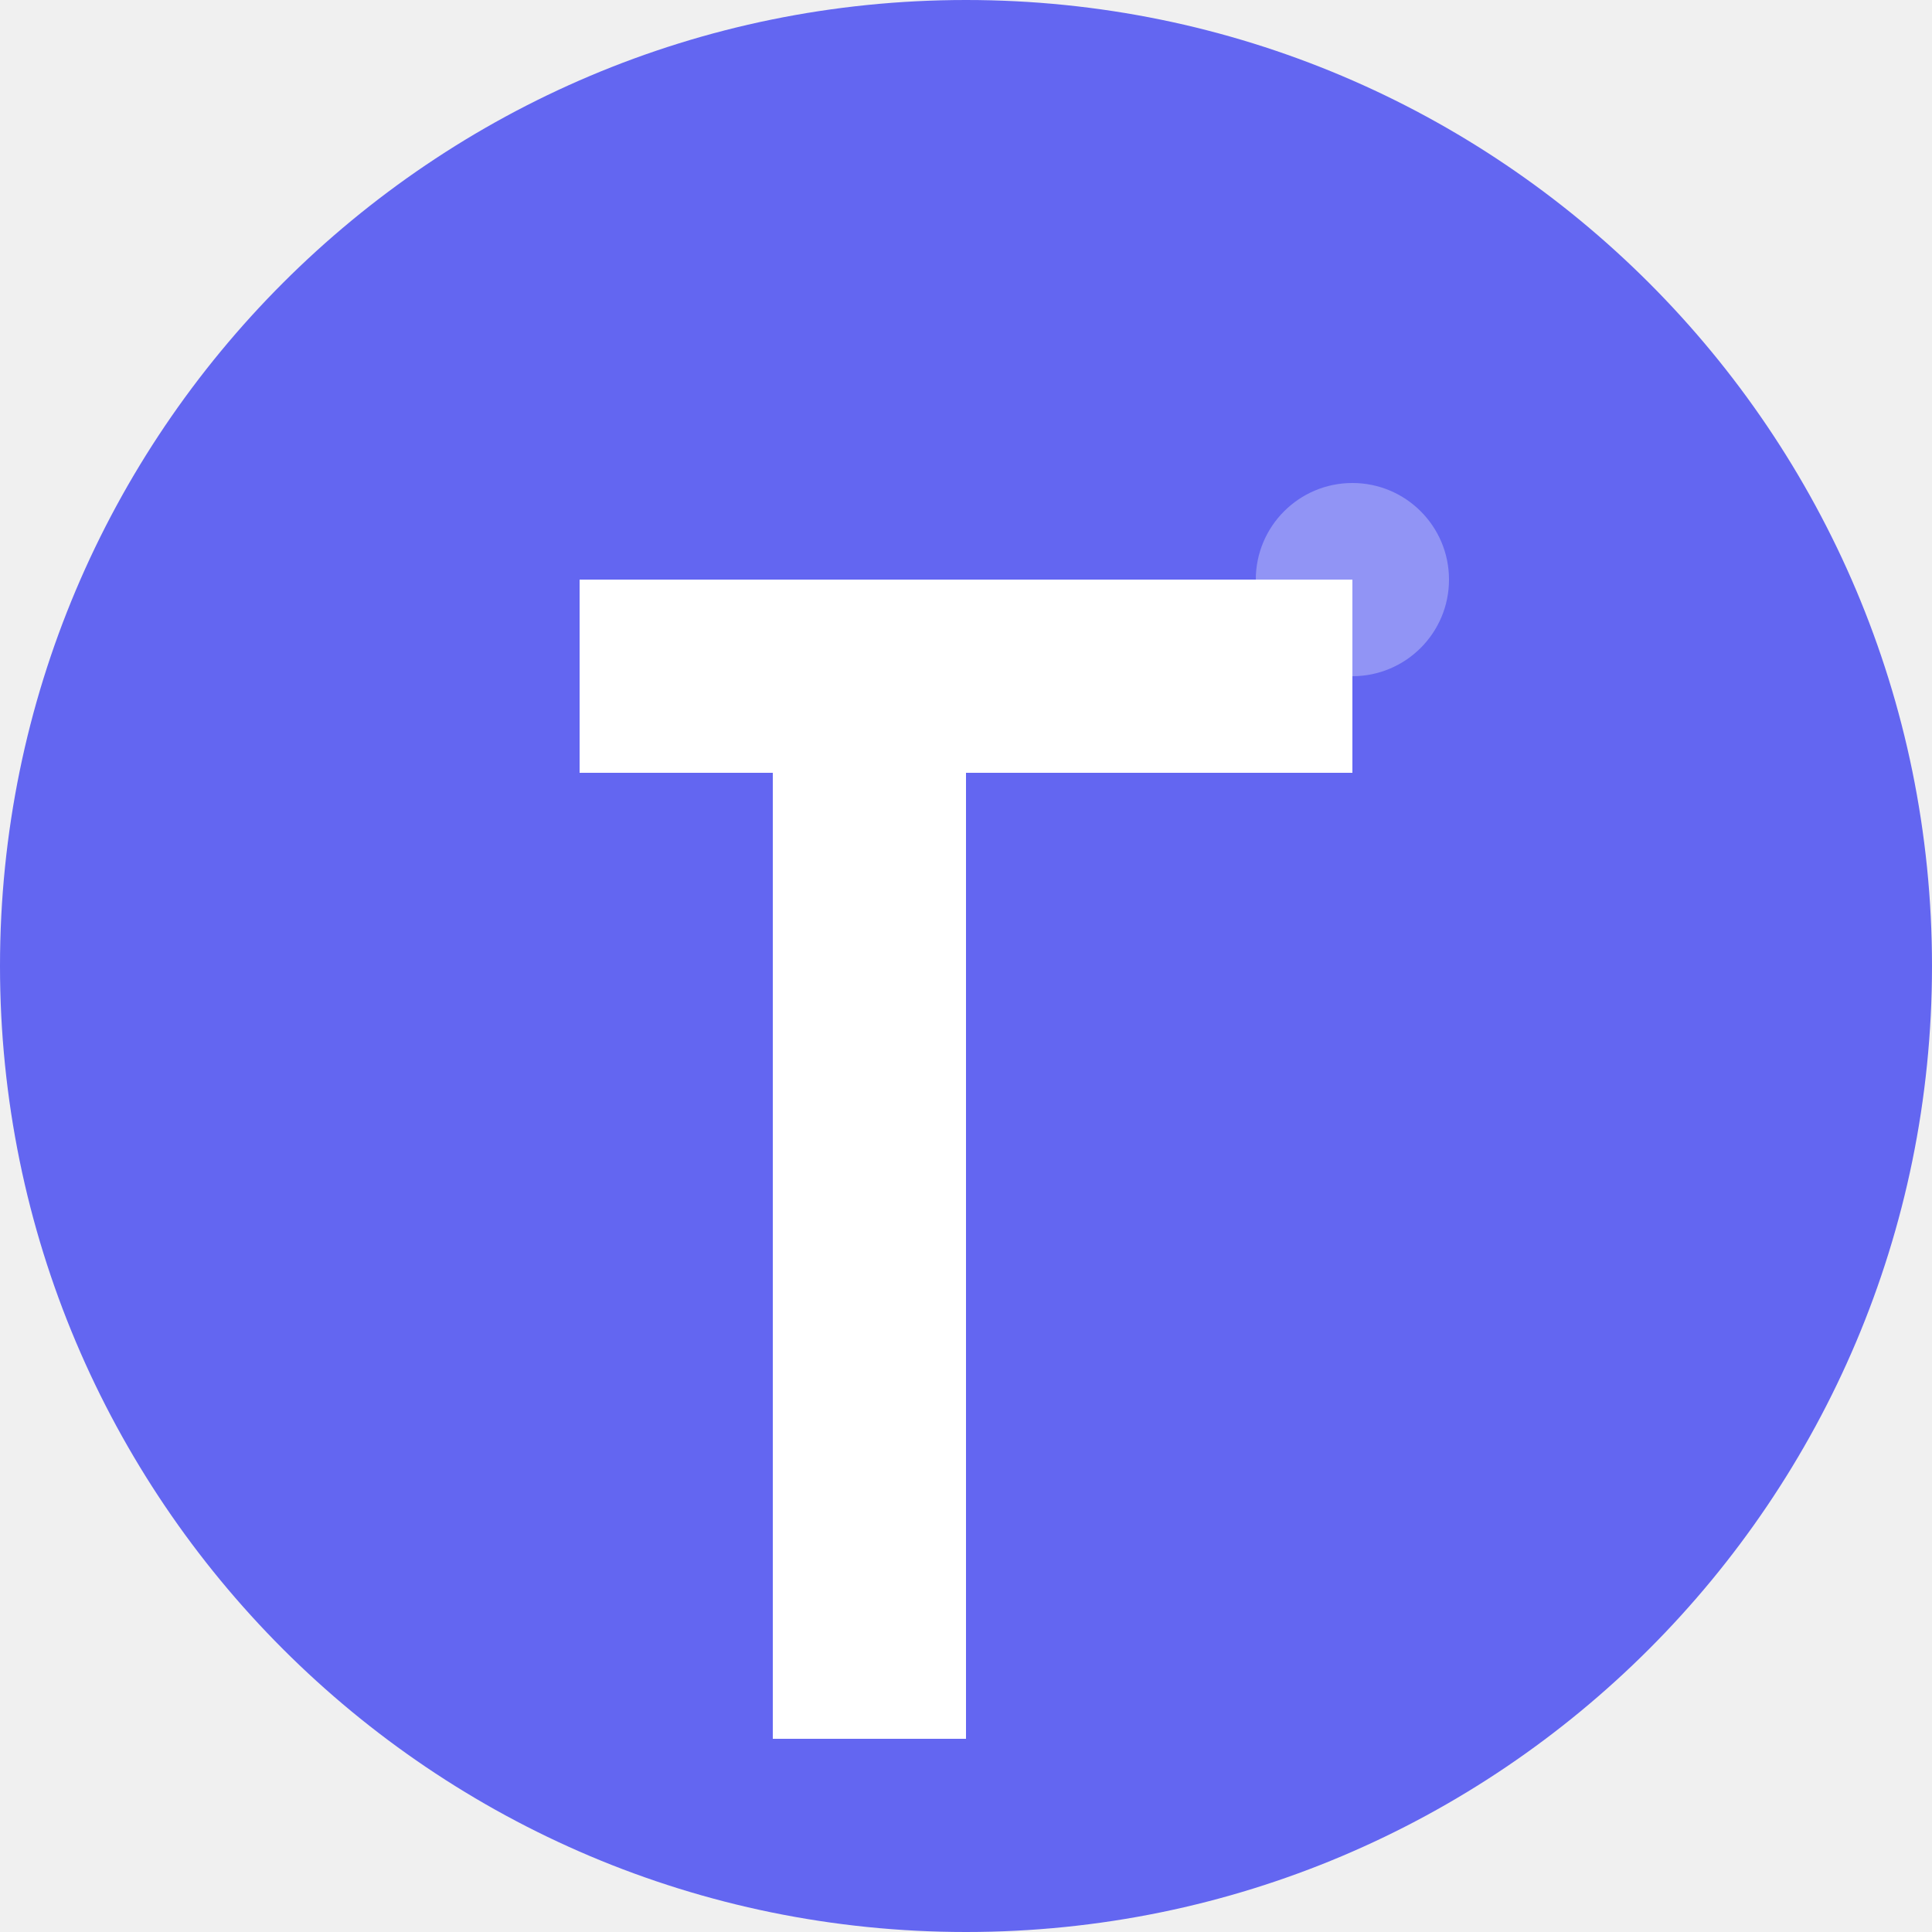
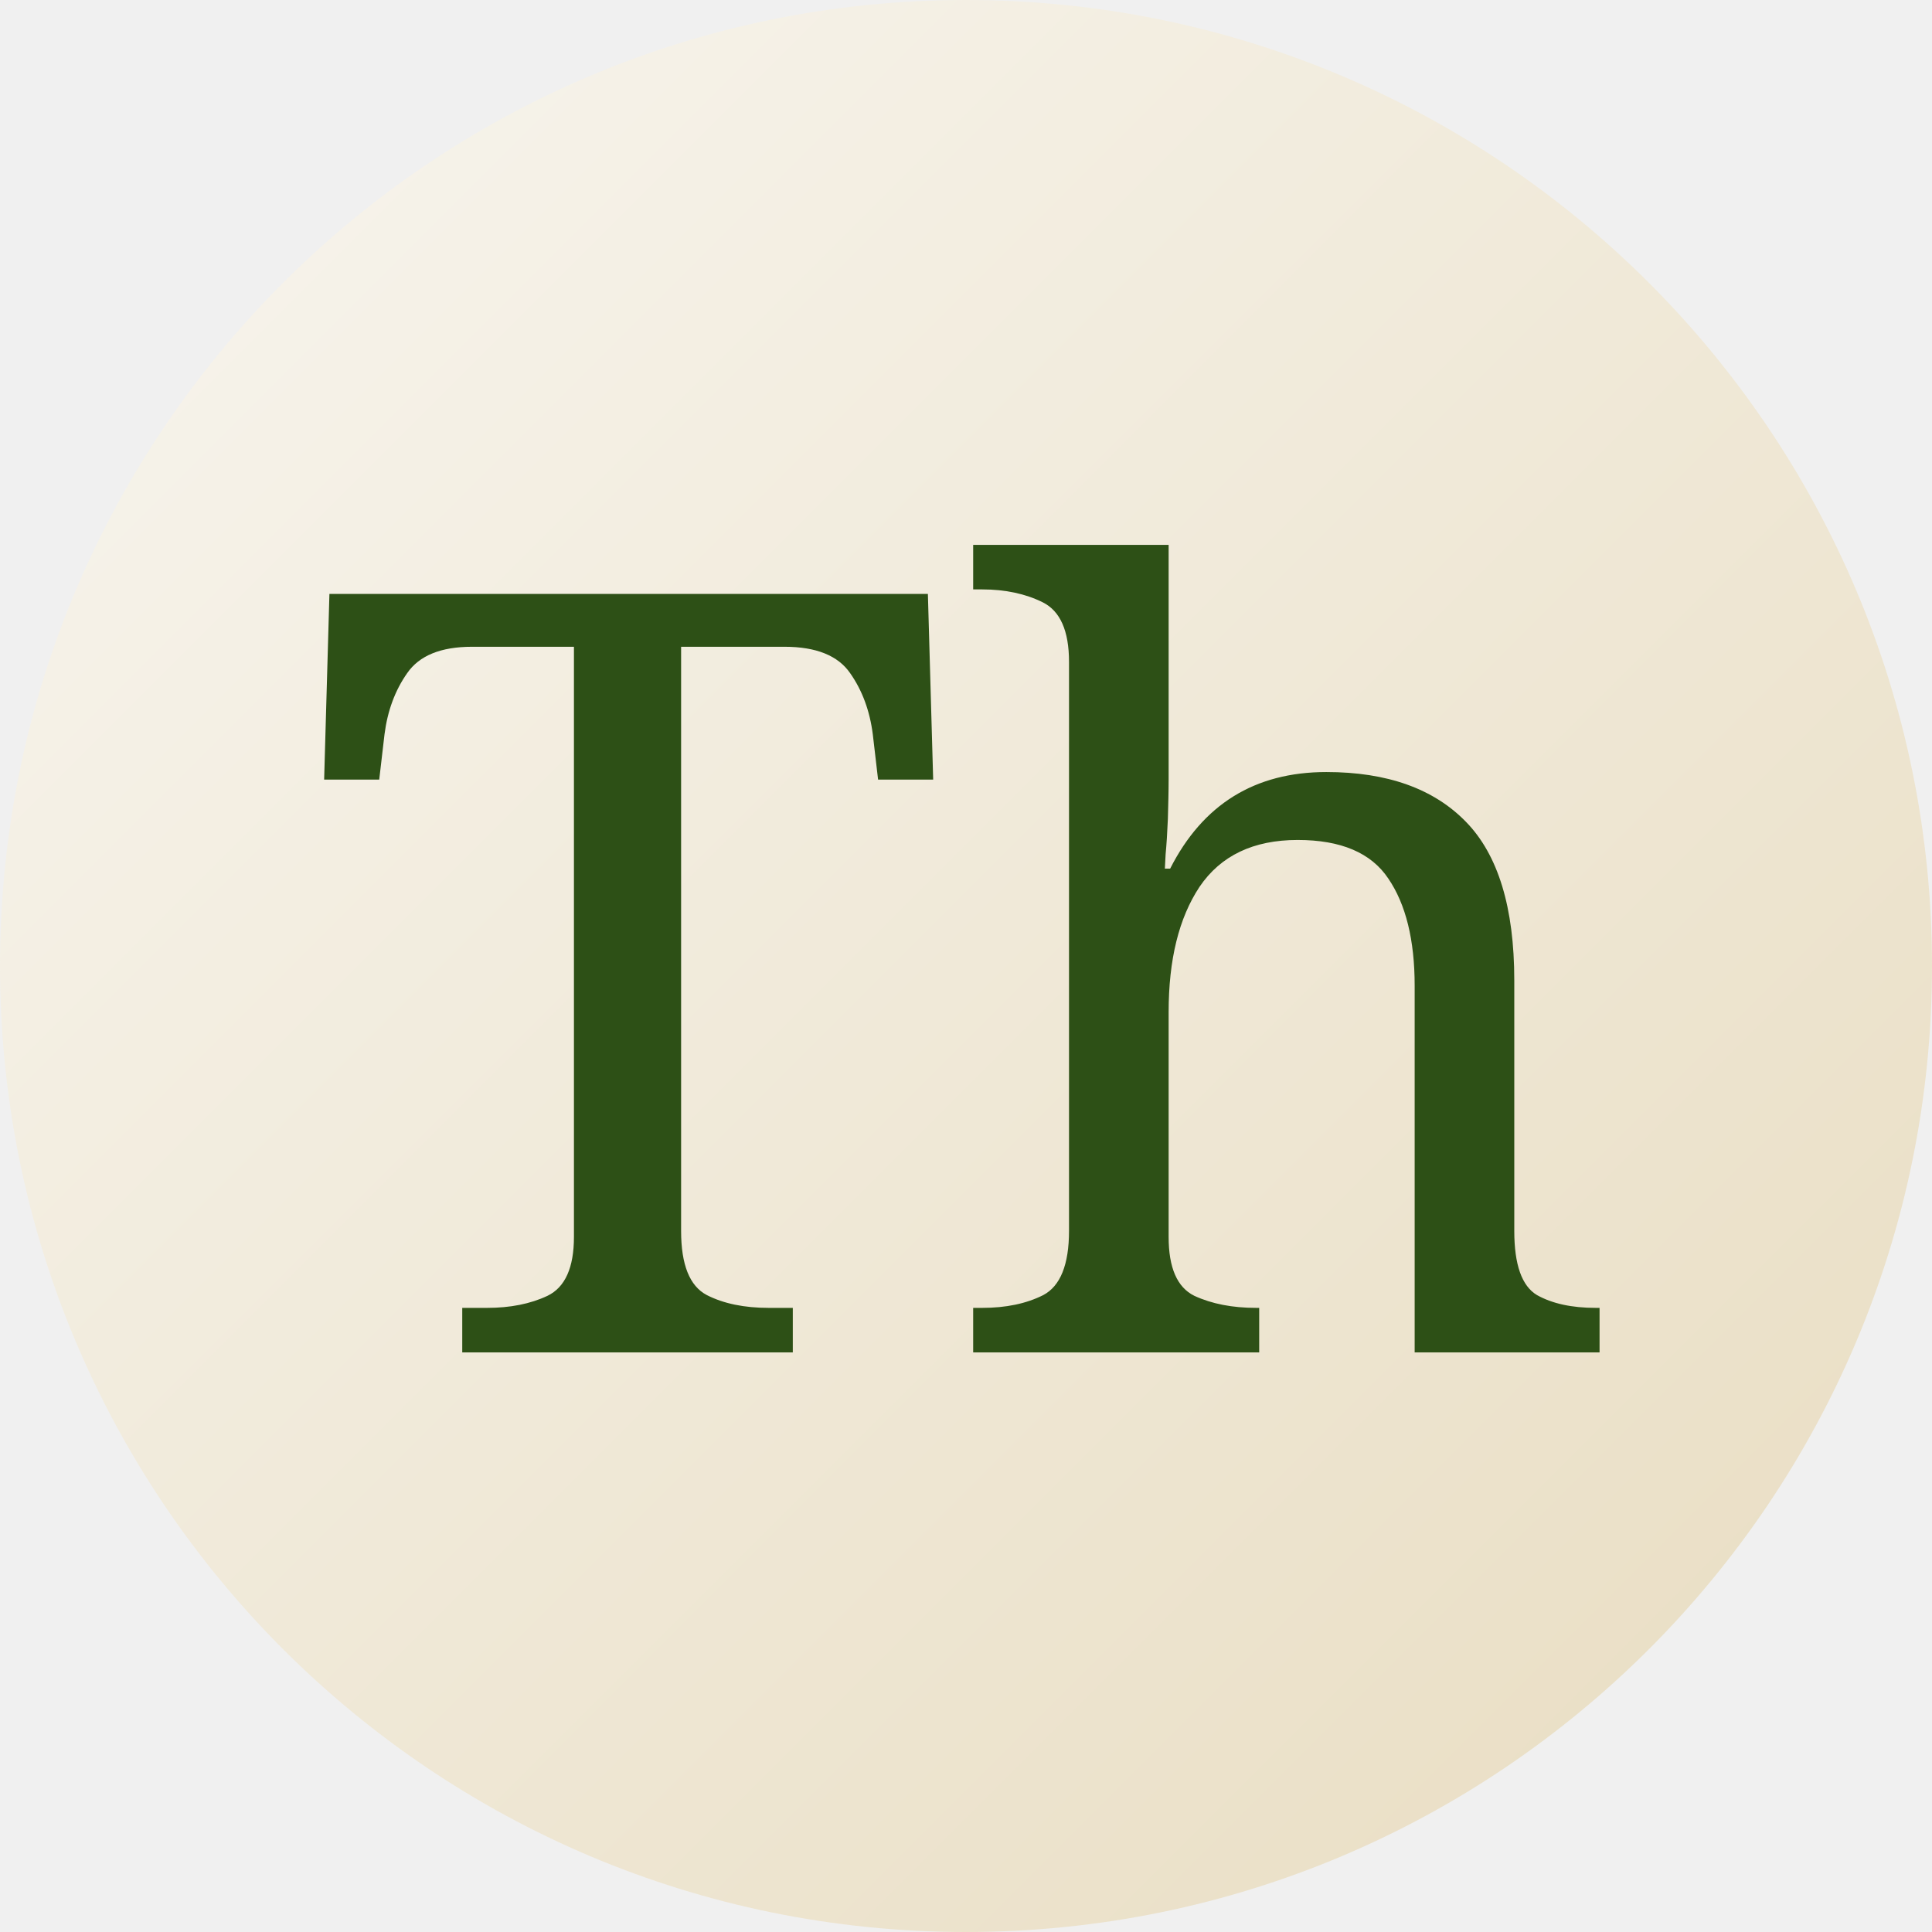
<svg xmlns="http://www.w3.org/2000/svg" width="40" height="40" viewBox="0 0 40 40" fill="none">
-   <circle cx="20" cy="20" r="20" fill="#6366F1" />
-   <path d="M12 12h16v4H20v20h-4V16h-4v-4z" fill="white" />
-   <circle cx="28" cy="12" r="2" fill="rgba(255,255,255,0.3)" />
+   <defs>
+     <linearGradient id="bg" x1="0%" y1="0%" x2="100%" y2="100%">
+       <stop offset="0%" style="stop-color:#f8f6f0;stop-opacity:1" />
+       <stop offset="100%" style="stop-color:#e8dcc0;stop-opacity:1" />
+     </linearGradient>
+   </defs>
+   <rect width="40" height="40" rx="20" fill="url(#bg)" />
+   <text x="20" y="28" font-family="serif" font-size="22" font-weight="normal" text-anchor="middle" fill="#2d5016">
+     Th
+   </text>
</svg>
